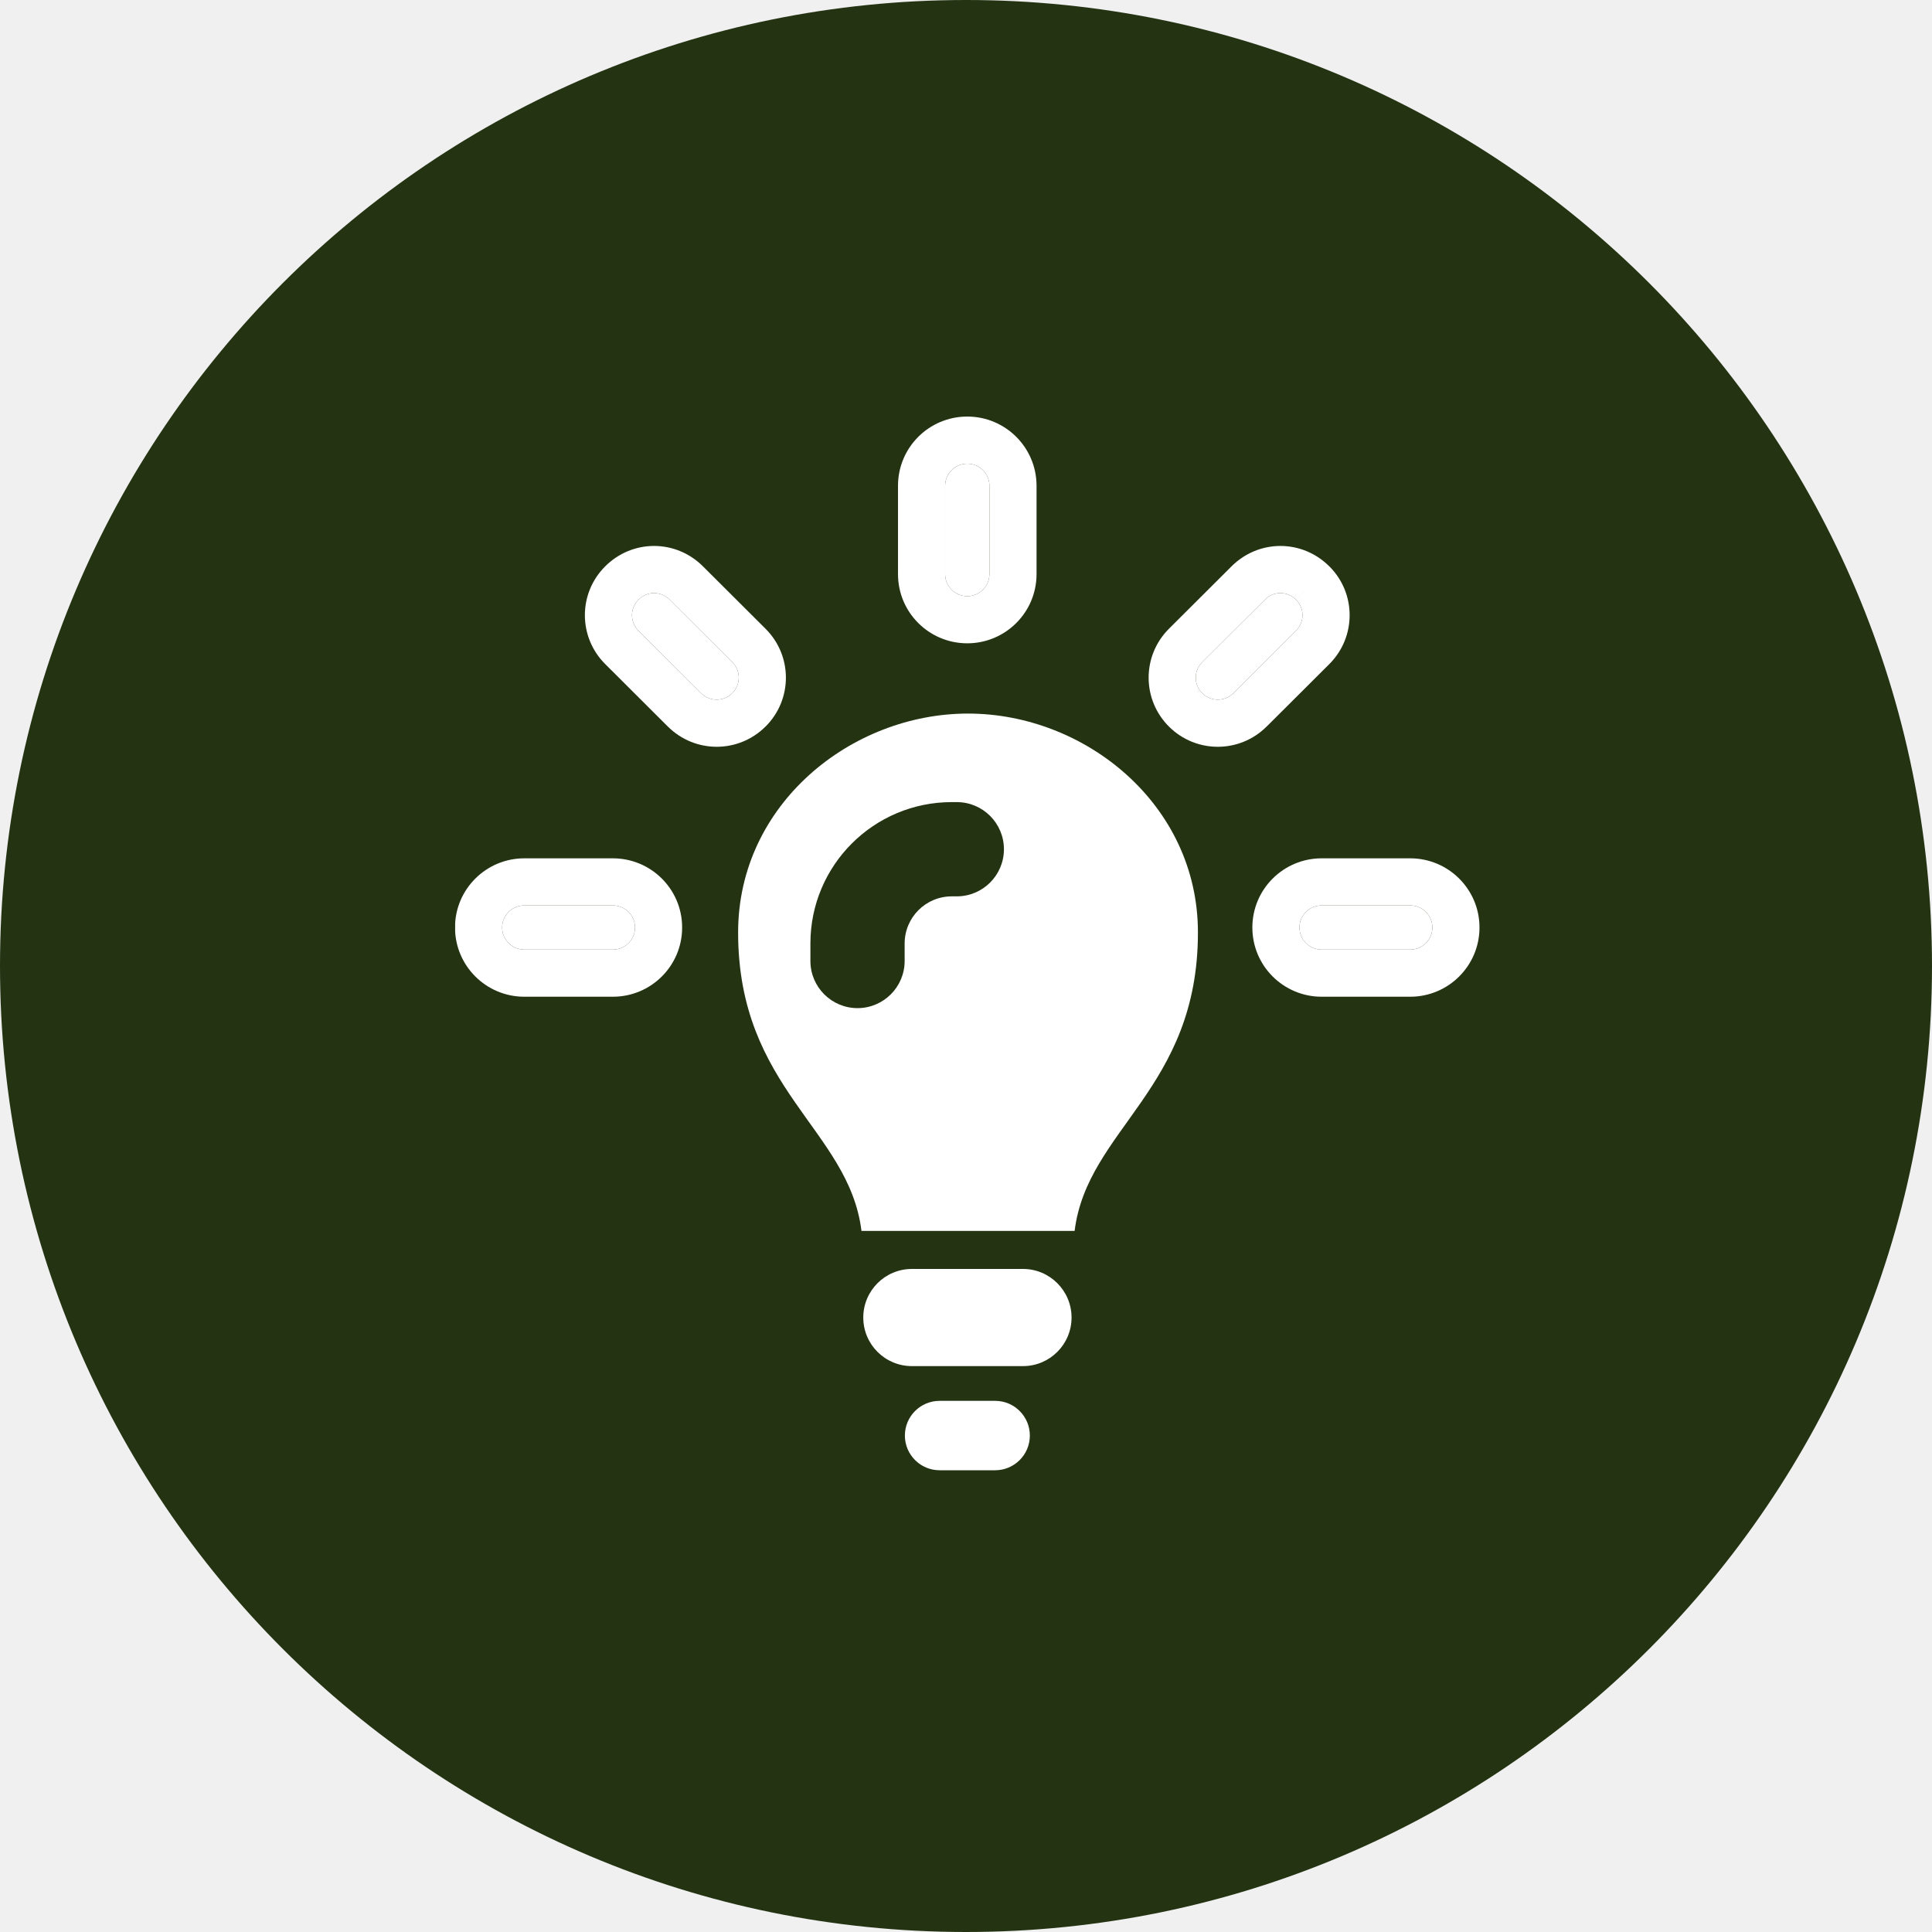
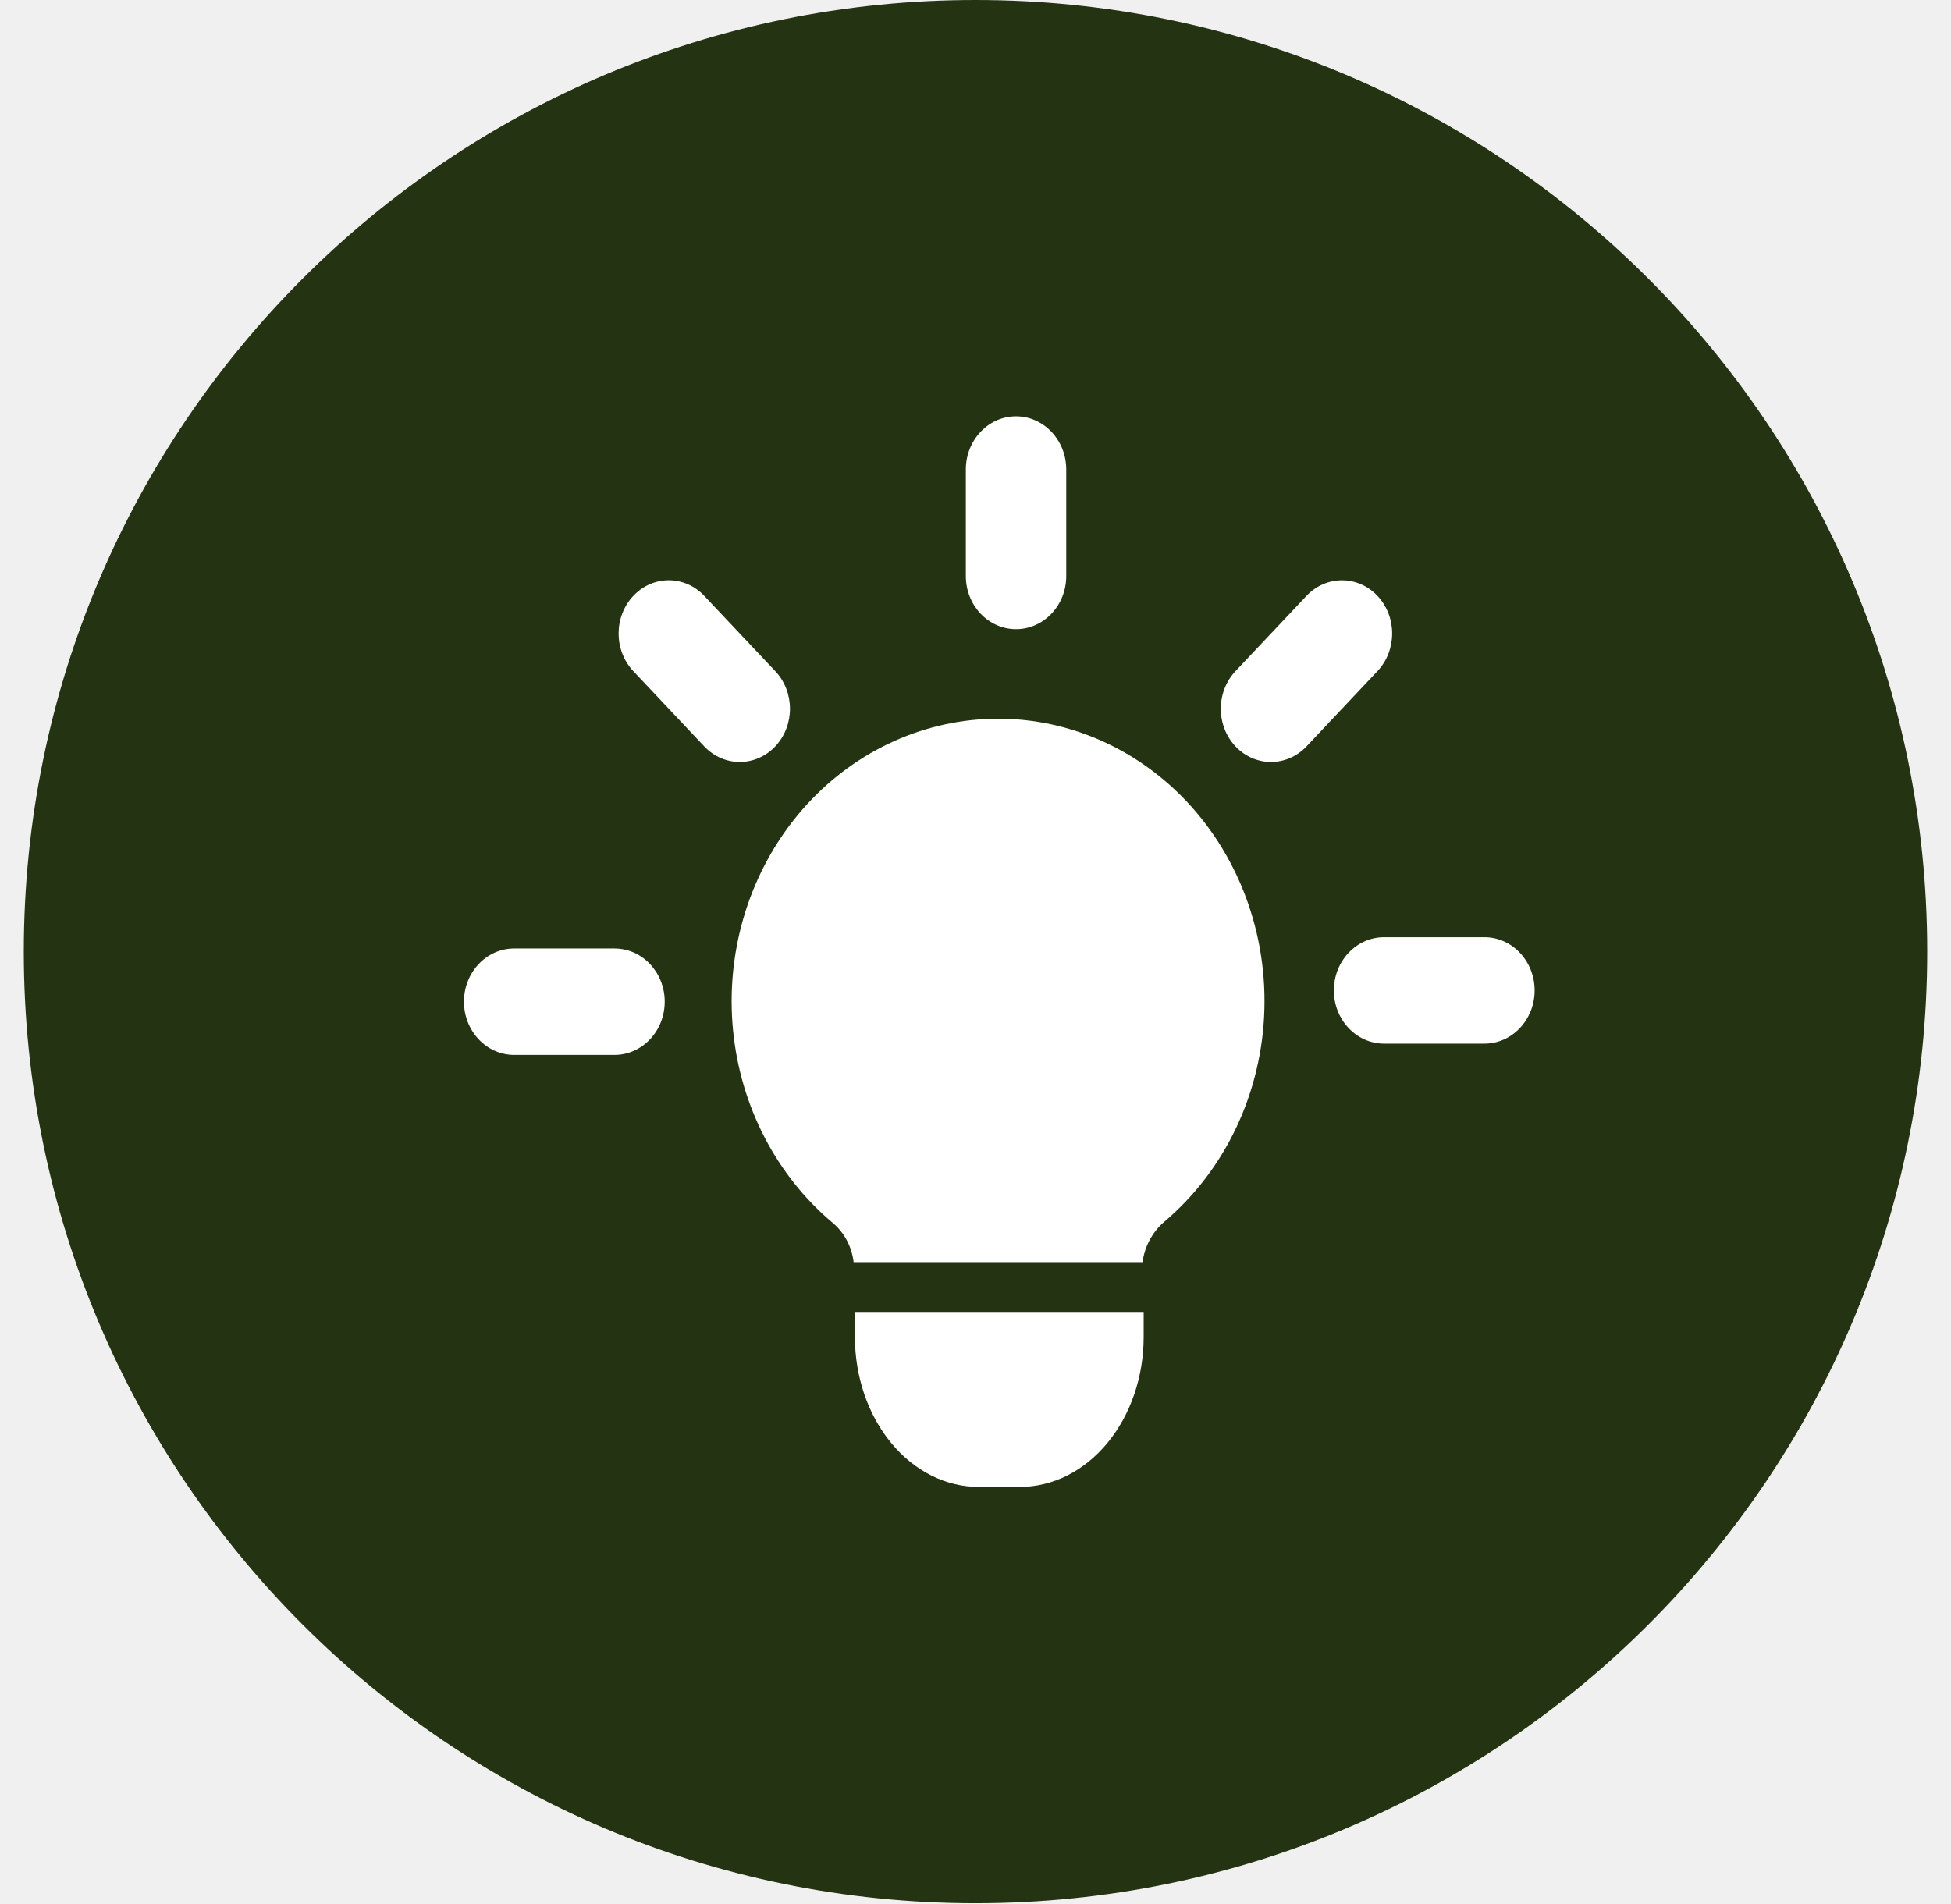
- <svg xmlns="http://www.w3.org/2000/svg" width="41" height="41" viewBox="0 0 41 41" fill="none">
-   <circle cx="20.5" cy="20.5" r="18" fill="#243413" stroke="#243413" stroke-width="5" />
-   <path d="M20.543 15.143C18.064 15.143 15.664 17.067 15.664 19.788C15.664 23.117 18.014 23.963 18.282 26.122L22.805 26.122C23.073 23.963 25.422 23.117 25.422 19.788C25.422 17.067 23.023 15.143 20.543 15.143Z" fill="white" />
-   <mask id="path-3-outside-1_12623_262673" maskUnits="userSpaceOnUse" x="9.656" y="8.84" width="22" height="13" fill="black">
-     <rect fill="white" x="9.656" y="8.84" width="22" height="13" />
-     <path d="M20.057 10.309C20.057 10.05 20.267 9.84 20.527 9.84C20.786 9.84 20.997 10.05 20.997 10.309L20.997 12.184C20.997 12.443 20.786 12.652 20.527 12.652C20.267 12.652 20.057 12.443 20.057 12.184L20.057 10.309Z" />
-     <path d="M13.55 12.726C13.642 12.634 13.76 12.586 13.88 12.586C14.001 12.586 14.119 12.634 14.211 12.726L15.54 14.051C15.724 14.234 15.724 14.527 15.54 14.71C15.357 14.893 15.063 14.893 14.879 14.71L13.55 13.385C13.366 13.202 13.366 12.909 13.55 12.726Z" />
-     <path d="M26.843 12.726C26.934 12.634 27.053 12.586 27.173 12.586C27.293 12.586 27.412 12.634 27.503 12.726C27.687 12.909 27.687 13.202 27.503 13.385L26.174 14.71C25.991 14.893 25.697 14.893 25.513 14.71C25.33 14.527 25.33 14.234 25.513 14.051L26.843 12.726Z" />
-     <path d="M10.656 19.683C10.656 19.425 10.867 19.215 11.126 19.215L13.006 19.215C13.266 19.215 13.476 19.425 13.476 19.683C13.476 19.942 13.266 20.152 13.006 20.152L11.126 20.152C10.867 20.152 10.656 19.942 10.656 19.683Z" />
-     <path d="M27.577 19.683C27.577 19.425 27.787 19.215 28.047 19.215L29.927 19.215C30.187 19.215 30.397 19.425 30.397 19.683C30.397 19.942 30.187 20.152 29.927 20.152L28.047 20.152C27.787 20.152 27.577 19.942 27.577 19.683Z" />
-   </mask>
-   <path d="M20.057 10.309C20.057 10.05 20.267 9.84 20.527 9.84C20.786 9.84 20.997 10.05 20.997 10.309L20.997 12.184C20.997 12.443 20.786 12.652 20.527 12.652C20.267 12.652 20.057 12.443 20.057 12.184L20.057 10.309Z" fill="white" />
-   <path d="M13.55 12.726C13.642 12.634 13.76 12.586 13.88 12.586C14.001 12.586 14.119 12.634 14.211 12.726L15.54 14.051C15.724 14.234 15.724 14.527 15.54 14.71C15.357 14.893 15.063 14.893 14.879 14.71L13.55 13.385C13.366 13.202 13.366 12.909 13.55 12.726Z" fill="white" />
-   <path d="M26.843 12.726C26.934 12.634 27.053 12.586 27.173 12.586C27.293 12.586 27.412 12.634 27.503 12.726C27.687 12.909 27.687 13.202 27.503 13.385L26.174 14.71C25.991 14.893 25.697 14.893 25.513 14.71C25.33 14.527 25.33 14.234 25.513 14.051L26.843 12.726Z" fill="white" />
-   <path d="M10.656 19.683C10.656 19.425 10.867 19.215 11.126 19.215L13.006 19.215C13.266 19.215 13.476 19.425 13.476 19.683C13.476 19.942 13.266 20.152 13.006 20.152L11.126 20.152C10.867 20.152 10.656 19.942 10.656 19.683Z" fill="white" />
-   <path d="M27.577 19.683C27.577 19.425 27.787 19.215 28.047 19.215L29.927 19.215C30.187 19.215 30.397 19.425 30.397 19.683C30.397 19.942 30.187 20.152 29.927 20.152L28.047 20.152C27.787 20.152 27.577 19.942 27.577 19.683Z" fill="white" />
-   <path d="M20.057 10.309H19.057V10.309L20.057 10.309ZM20.057 12.184H21.057V12.184L20.057 12.184ZM20.527 12.652L20.527 13.652H20.527V12.652ZM20.997 12.184H21.997V12.184L20.997 12.184ZM20.997 10.309H19.997V10.309L20.997 10.309ZM13.88 12.586L13.88 13.586H13.88L13.88 12.586ZM13.55 12.726L12.844 12.018L12.844 12.018L13.55 12.726ZM13.55 13.385L12.844 14.093L12.844 14.093L13.55 13.385ZM14.879 14.71L15.585 14.002L15.585 14.002L14.879 14.71ZM15.54 14.71L14.834 14.002L14.834 14.002L15.54 14.71ZM15.54 14.051L14.834 14.759L14.834 14.759L15.54 14.051ZM14.211 12.726L13.505 13.434L13.505 13.434L14.211 12.726ZM27.173 12.586L27.173 13.586H27.173L27.173 12.586ZM26.843 12.726L26.136 12.018L26.136 12.018L26.843 12.726ZM25.513 14.051L26.219 14.759L26.219 14.759L25.513 14.051ZM25.513 14.71L24.807 15.419L24.807 15.419L25.513 14.71ZM26.174 14.71L25.468 14.002L25.468 14.002L26.174 14.71ZM27.503 13.385L28.21 14.093L28.21 14.093L27.503 13.385ZM27.503 12.726L28.21 12.018L28.209 12.018L27.503 12.726ZM11.126 19.215L11.126 20.215H11.126L11.126 19.215ZM11.126 20.152L11.126 21.152H11.126L11.126 20.152ZM13.006 20.152L13.006 21.152H13.006L13.006 20.152ZM13.476 19.683L14.476 19.683V19.683L13.476 19.683ZM13.006 19.215L13.006 18.215H13.006L13.006 19.215ZM28.047 19.215L28.047 20.215H28.047L28.047 19.215ZM27.577 19.683L28.577 19.684V19.683L27.577 19.683ZM28.047 20.152L28.047 21.152H28.047L28.047 20.152ZM29.927 20.152L29.927 21.152H29.927L29.927 20.152ZM30.397 19.683H29.397V19.684L30.397 19.683ZM29.927 19.215L29.927 18.215H29.927L29.927 19.215ZM20.527 8.84C19.717 8.84 19.057 9.495 19.057 10.309H21.057C21.057 10.605 20.817 10.84 20.527 10.84V8.84ZM19.057 10.309L19.057 12.184L21.057 12.184L21.057 10.309L19.057 10.309ZM19.057 12.184C19.057 12.997 19.717 13.652 20.527 13.652L20.527 11.652C20.817 11.652 21.057 11.888 21.057 12.184H19.057ZM20.527 13.652C21.336 13.652 21.997 12.997 21.997 12.184H19.997C19.997 11.888 20.236 11.652 20.527 11.652V13.652ZM21.997 12.184L21.997 10.309L19.997 10.309L19.997 12.184L21.997 12.184ZM21.997 10.309C21.997 9.495 21.336 8.84 20.527 8.84V10.84C20.236 10.84 19.997 10.605 19.997 10.309H21.997ZM13.88 11.586C13.492 11.586 13.121 11.741 12.844 12.018L14.256 13.434C14.163 13.527 14.028 13.586 13.88 13.586L13.88 11.586ZM12.844 12.018C12.268 12.591 12.268 13.519 12.844 14.093L14.256 12.677C14.464 12.884 14.464 13.226 14.256 13.434L12.844 12.018ZM12.844 14.093L14.173 15.419L15.585 14.002L14.256 12.677L12.844 14.093ZM14.173 15.418C14.747 15.991 15.672 15.991 16.246 15.418L14.834 14.002C15.041 13.796 15.378 13.796 15.585 14.002L14.173 15.418ZM16.246 15.419C16.822 14.845 16.822 13.917 16.246 13.343L14.834 14.759C14.626 14.552 14.626 14.21 14.834 14.002L16.246 15.419ZM16.246 13.343L14.917 12.018L13.505 13.434L14.834 14.759L16.246 13.343ZM14.917 12.018C14.64 11.741 14.268 11.586 13.88 11.586L13.88 13.586C13.733 13.586 13.598 13.527 13.505 13.434L14.917 12.018ZM27.173 11.586C26.785 11.586 26.413 11.741 26.136 12.018L27.549 13.434C27.455 13.527 27.321 13.586 27.173 13.586L27.173 11.586ZM26.136 12.018L24.807 13.343L26.219 14.759L27.549 13.434L26.136 12.018ZM24.807 13.343C24.232 13.917 24.232 14.845 24.807 15.419L26.219 14.002C26.428 14.21 26.428 14.552 26.219 14.759L24.807 13.343ZM24.807 15.419C25.381 15.991 26.306 15.991 26.88 15.418L25.468 14.002C25.675 13.796 26.013 13.796 26.219 14.002L24.807 15.419ZM26.88 15.419L28.21 14.093L26.797 12.677L25.468 14.002L26.88 15.419ZM28.21 14.093C28.785 13.519 28.785 12.591 28.21 12.018L26.797 13.434C26.589 13.226 26.589 12.884 26.797 12.677L28.21 14.093ZM28.209 12.018C27.933 11.742 27.561 11.586 27.173 11.586L27.173 13.586C27.025 13.586 26.891 13.527 26.797 13.434L28.209 12.018ZM11.126 18.215C10.317 18.215 9.656 18.87 9.656 19.683H11.656C11.656 19.98 11.416 20.215 11.126 20.215L11.126 18.215ZM9.656 19.683C9.656 20.497 10.317 21.152 11.126 21.152L11.126 19.152C11.416 19.152 11.656 19.388 11.656 19.683H9.656ZM11.126 21.152L13.006 21.152L13.006 19.152L11.126 19.152L11.126 21.152ZM13.006 21.152C13.816 21.152 14.476 20.497 14.476 19.683L12.476 19.683C12.476 19.388 12.716 19.152 13.006 19.152L13.006 21.152ZM14.476 19.683C14.476 18.87 13.816 18.215 13.006 18.215L13.006 20.215C12.716 20.215 12.476 19.98 12.476 19.683L14.476 19.683ZM13.006 18.215L11.126 18.215L11.126 20.215L13.006 20.215L13.006 18.215ZM28.047 18.215C27.238 18.215 26.577 18.87 26.577 19.683L28.577 19.683C28.577 19.98 28.337 20.215 28.047 20.215L28.047 18.215ZM26.577 19.683C26.577 20.497 27.238 21.152 28.047 21.152L28.047 19.152C28.337 19.152 28.577 19.387 28.577 19.684L26.577 19.683ZM28.047 21.152L29.927 21.152L29.927 19.152L28.047 19.152L28.047 21.152ZM29.927 21.152C30.736 21.152 31.397 20.497 31.397 19.683L29.397 19.684C29.397 19.387 29.637 19.152 29.927 19.152L29.927 21.152ZM31.397 19.683C31.397 18.87 30.736 18.215 29.927 18.215L29.927 20.215C29.637 20.215 29.397 19.98 29.397 19.683H31.397ZM29.927 18.215L28.047 18.215L28.047 20.215L29.927 20.215L29.927 18.215Z" fill="white" mask="url(#path-3-outside-1_12623_262673)" />
-   <path d="M18.32 27.96C18.32 27.391 18.782 26.929 19.352 26.929H21.709C22.278 26.929 22.74 27.391 22.74 27.96C22.74 28.53 22.278 28.991 21.709 28.991H19.352C18.782 28.991 18.32 28.53 18.32 27.96Z" fill="white" />
-   <path d="M19.203 30.465C19.203 30.058 19.533 29.728 19.94 29.728H21.118C21.525 29.728 21.855 30.058 21.855 30.465C21.855 30.871 21.525 31.201 21.118 31.201H19.94C19.533 31.201 19.203 30.871 19.203 30.465Z" fill="white" />
-   <path d="M20.305 19.022C20.857 19.022 21.305 18.574 21.305 18.022C21.305 17.47 20.857 17.022 20.305 17.022L20.305 19.022ZM17.198 20.394C17.198 20.946 17.646 21.394 18.198 21.394C18.75 21.394 19.198 20.946 19.198 20.394L17.198 20.394ZM20.305 17.022H20.198L20.198 19.022L20.305 19.022L20.305 17.022ZM17.198 20.022L17.198 20.394L19.198 20.394L19.198 20.022L17.198 20.022ZM20.198 17.022C18.541 17.022 17.198 18.365 17.198 20.022L19.198 20.022C19.198 19.47 19.646 19.022 20.198 19.022L20.198 17.022Z" fill="#243413" />
+ <svg xmlns="http://www.w3.org/2000/svg" width="41" height="40" viewBox="0 0 41 40" fill="none">
+   <circle cx="20.5" cy="20" r="20" fill="#243413" />
+   <g clip-path="url(#clip0_3044_10401)">
+     <path d="M22.407 9.867C22.407 9.25 21.934 8.75 21.352 8.75C20.769 8.75 20.297 9.25 20.297 9.867V12.107C20.297 12.723 20.769 13.223 21.352 13.223C21.934 13.223 22.407 12.723 22.407 12.107V9.867Z" fill="white" />
+     <path d="M13.309 12.523C13.721 12.086 14.388 12.086 14.8 12.523L16.292 14.105C16.704 14.542 16.704 15.25 16.292 15.687C15.88 16.123 15.212 16.123 14.8 15.687L13.309 14.105C12.897 13.668 12.897 12.96 13.309 12.523Z" fill="white" />
+     <path d="M23.272 30.327C22.785 30.918 22.123 31.25 21.433 31.25H20.567C19.877 31.25 19.215 30.918 18.728 30.327C18.24 29.736 17.966 28.934 17.966 28.099V27.573H24.034V28.099C24.034 28.934 23.76 29.736 23.272 30.327Z" fill="white" />
+     <path d="M17.508 25.708C17.746 25.911 17.901 26.204 17.939 26.526H24.01C24.055 26.199 24.213 25.901 24.453 25.69C25.749 24.6 26.525 22.959 26.571 21.206C26.618 19.453 25.931 17.767 24.695 16.602C23.563 15.537 22.072 15.002 20.562 15.121C19.053 15.24 17.652 16.001 16.681 17.232C15.71 18.463 15.249 20.059 15.405 21.655C15.561 23.252 16.32 24.714 17.508 25.708Z" fill="white" />
+     <path d="M10.806 19.934C10.223 19.934 9.75 20.434 9.75 21.052C9.75 21.67 10.223 22.171 10.806 22.171H12.912C13.496 22.171 13.969 21.67 13.969 21.052C13.969 20.434 13.496 19.934 12.912 19.934H10.806Z" fill="white" />
+     <path d="M28.947 12.523C29.359 12.96 29.359 13.668 28.947 14.105L27.456 15.687C27.044 16.123 26.376 16.123 25.964 15.687C25.552 15.25 25.552 14.542 25.964 14.105L27.456 12.523C27.868 12.087 28.535 12.087 28.947 12.523Z" fill="white" />
+     <path d="M31.194 21.934C31.777 21.934 32.25 21.433 32.25 20.816C32.25 20.198 31.777 19.697 31.194 19.697L29.087 19.697C28.504 19.697 28.031 20.198 28.031 20.816C28.031 21.433 28.504 21.934 29.087 21.934H31.194Z" fill="white" />
+   </g>
+   <defs>
+     <clipPath id="clip0_3044_10401">
+       <rect width="30" height="30" fill="white" transform="translate(6 5)" />
+     </clipPath>
+   </defs>
</svg>
